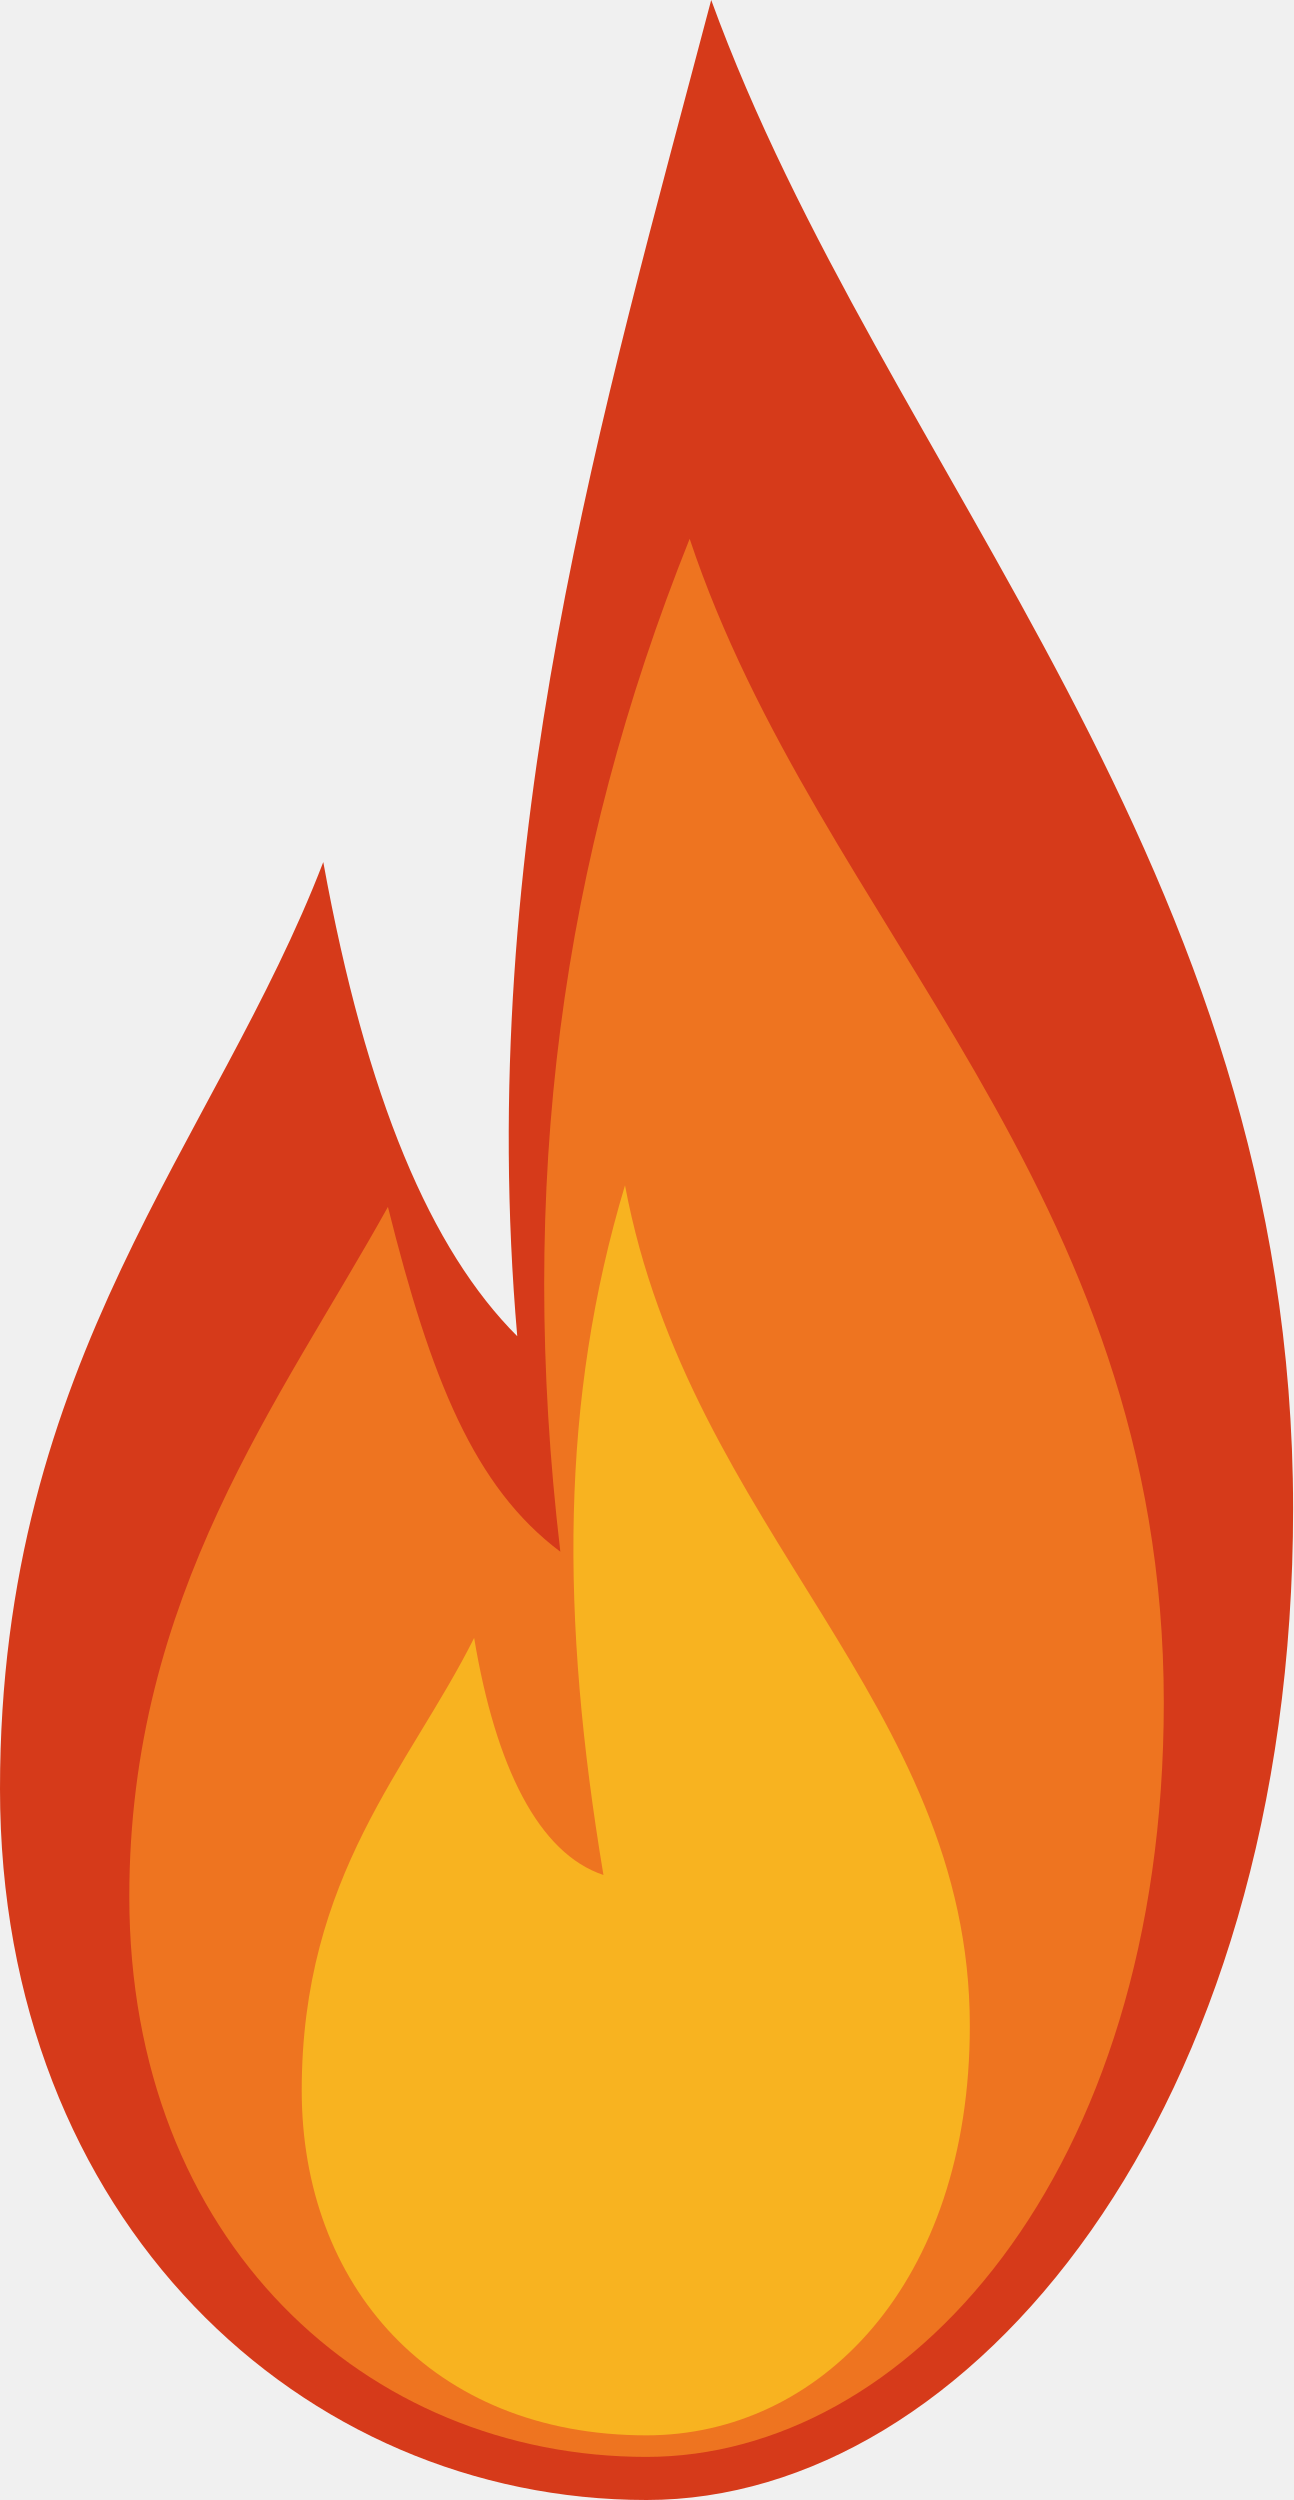
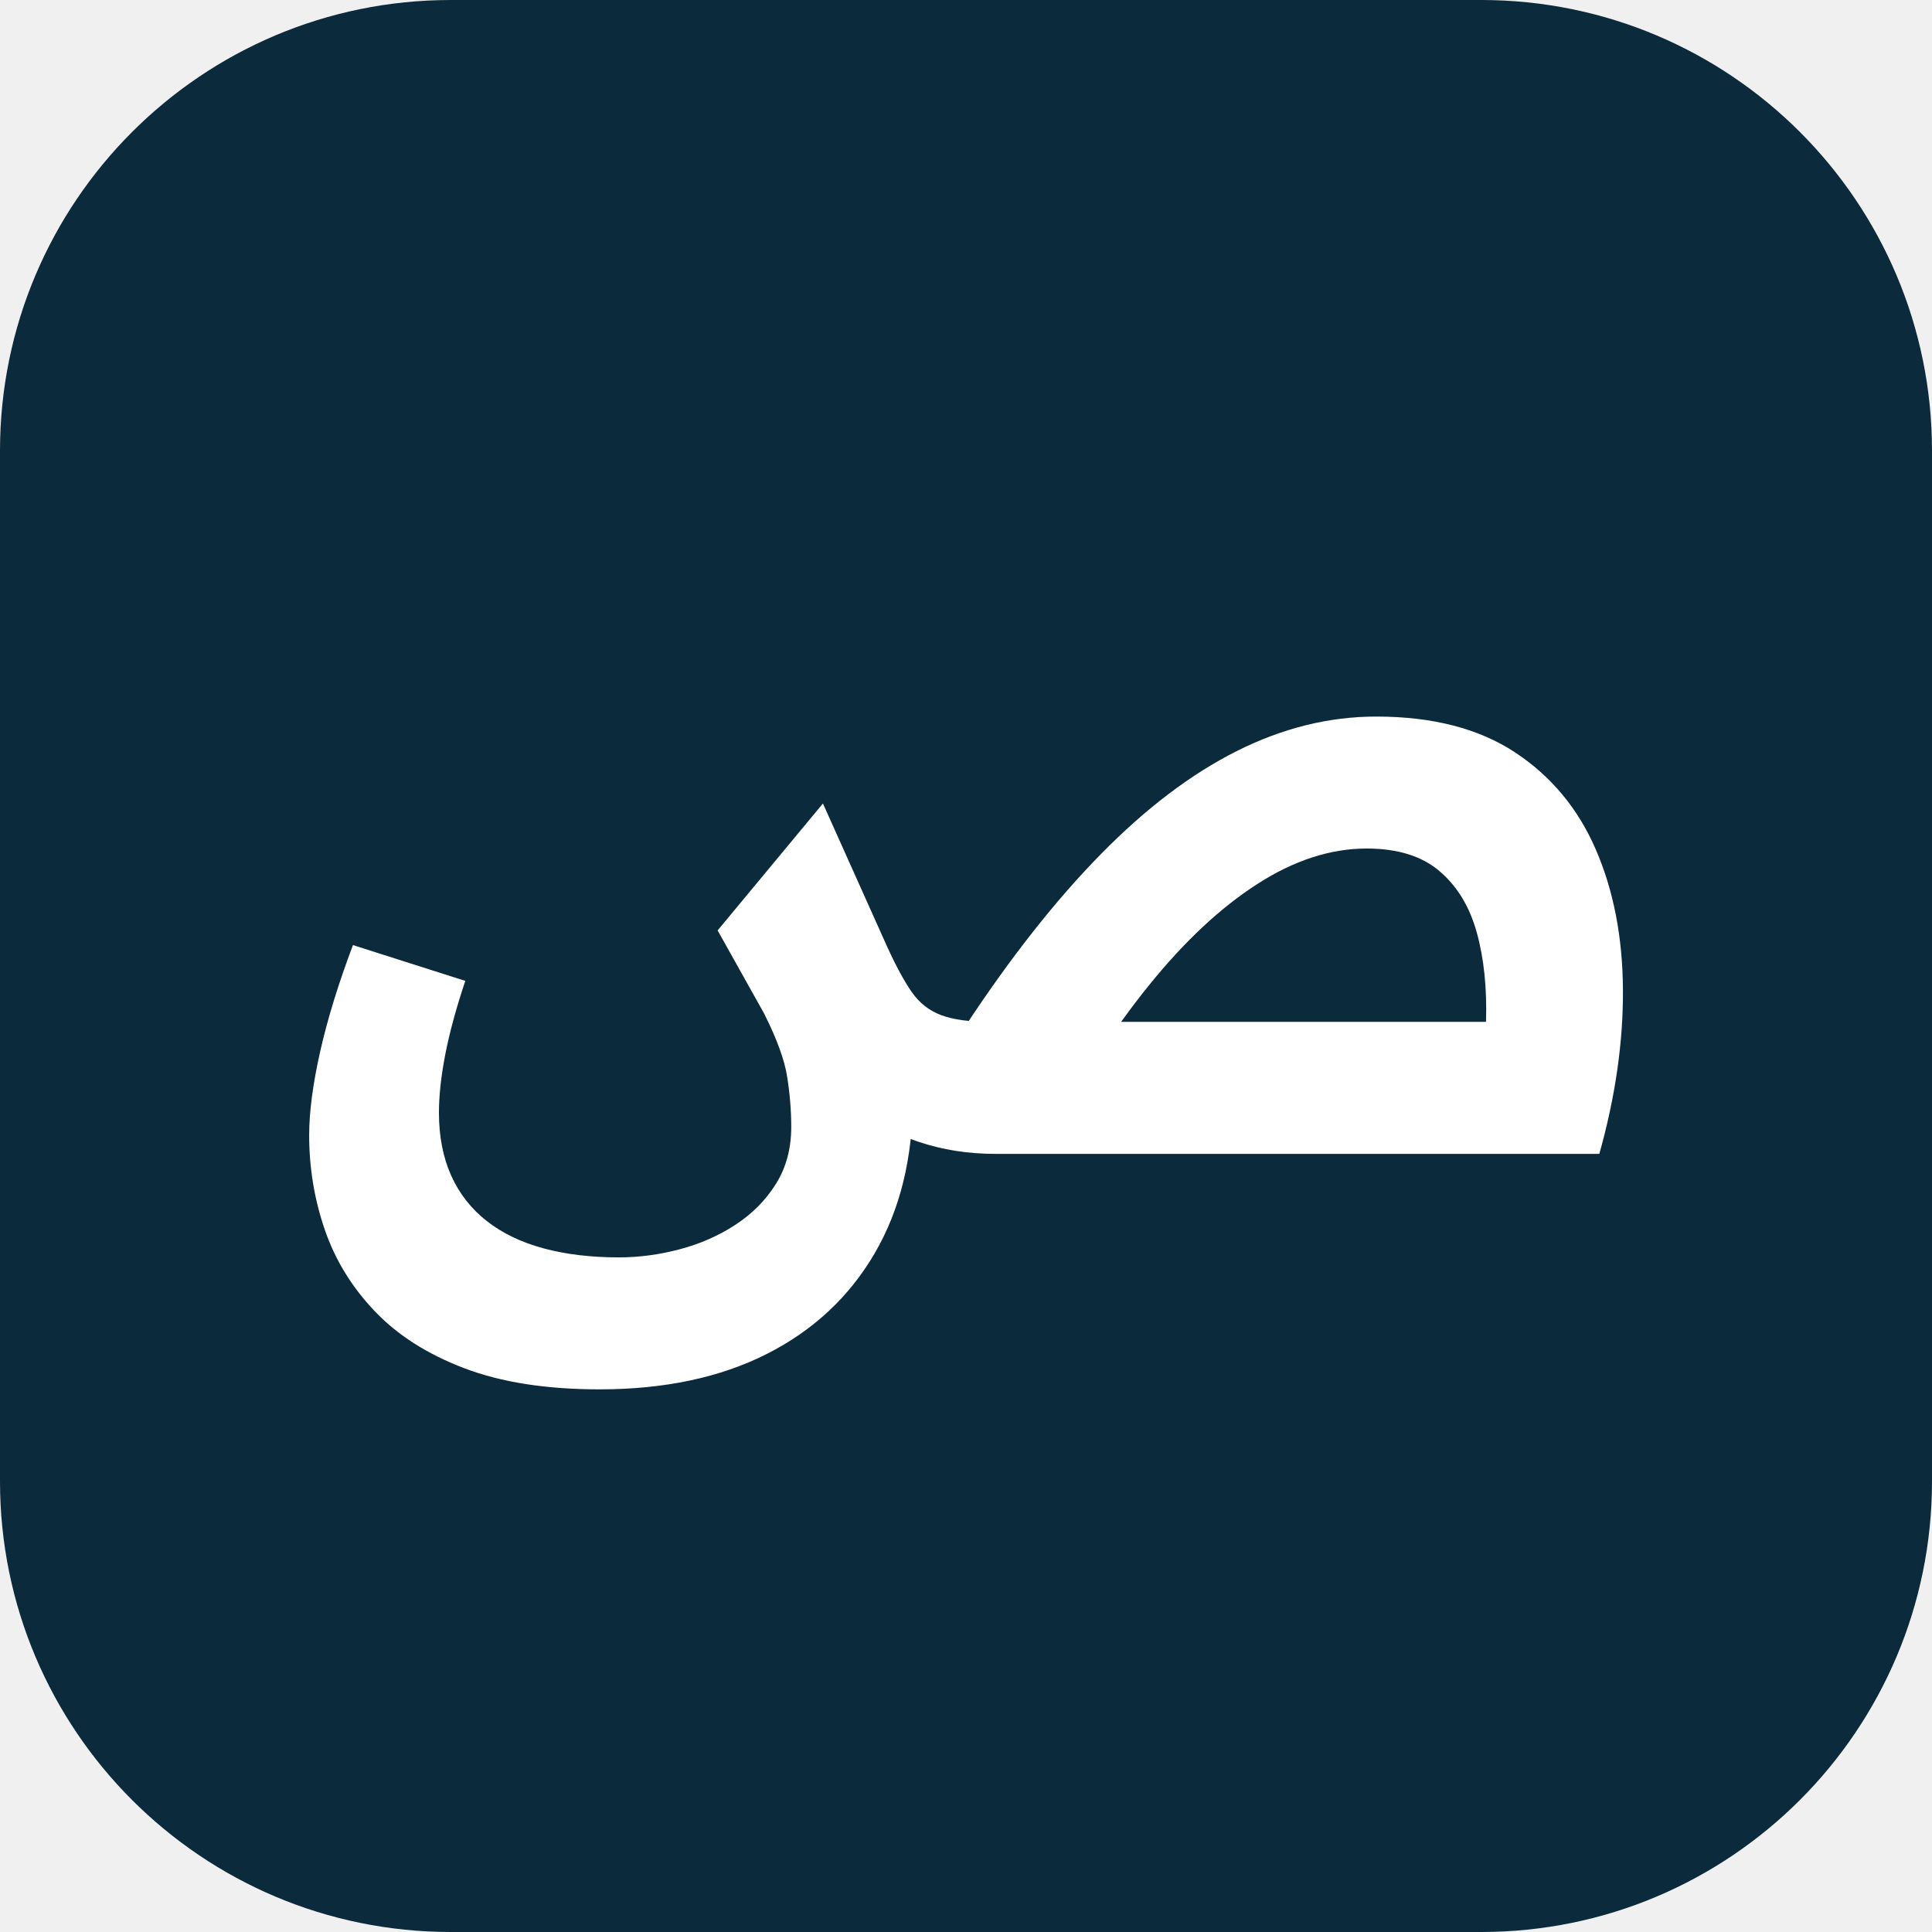
- <svg xmlns="http://www.w3.org/2000/svg" viewBox="20 2 120 232" role="img" aria-label="SAFI symbol">
-   <g>
-     <path fill="#D63A1A" d="M86 2C102 46 140 82 140 142C140 198 110 234 80 234C48 234 20 208 20 168C20 128 40 108 50 82C54 104 60 118 68 126C64 80 76 40 86 2Z" />
-     <path fill="#EE7420" d="M84 52C96 88 128 112 128 160C128 204 104 230 80 230C54 230 32 210 32 178C32 150 46 132 56 114C60 130 64 140 72 146C68 112 72 82 84 52Z" />
-     <path fill="#F8B320" d="M78 112C84 144 110 160 110 190C110 214 96 228 80 228C60 228 48 214 48 196C48 176 58 166 64 154C66 166 70 174 76 176C72 152 72 132 78 112Z" />
-   </g>
+ <svg xmlns="http://www.w3.org/2000/svg" viewBox="0 0 120 120" role="img" aria-label="صافي SAFI">
+   <rect x="0" y="0" width="120" height="120" rx="28.00" fill="#0B2A3C" />
+   <path fill="#FFFFFF" transform="translate(17.86 71.67) scale(0.05914)" d="M753.7 0V-138.7H1258.7Q1260.3 -191.7 1249 -232.5Q1237.7 -273.3 1209.8 -297Q1182 -320.7 1133.3 -320.7Q1076.3 -320.7 1018.3 -283.3Q960.3 -246 904.5 -176.8Q848.7 -107.7 796.3 -11.3L711.7 -134Q783.3 -242.7 854.2 -314.8Q925 -387 997.2 -423.2Q1069.3 -459.3 1143.3 -459.3Q1232 -459.3 1289 -421.8Q1346 -384.3 1374 -319.7Q1402 -255 1402.5 -172.5Q1403 -90 1377.7 0ZM327.7 247.3Q243.7 247.3 185.3 225Q127 202.7 91.2 164.8Q55.3 127 39 79.3Q22.7 31.7 22.7 -19.7Q22.7 -56 34.3 -107.7Q46 -159.3 68.7 -219.3L186.7 -181.7Q172.7 -140 165.8 -105.2Q159 -70.3 159 -43.3Q159 -6 171.8 22.7Q184.7 51.3 209.2 70.5Q233.7 89.7 268.8 99.2Q304 108.7 348 108.7Q379.7 108.7 411.8 100.2Q444 91.7 470.3 74.5Q496.7 57.3 512.8 31.7Q529 6 529 -28.3Q529 -53.7 524.8 -80.5Q520.7 -107.3 500.7 -147L601.3 -192Q610.3 -181 623.2 -158.8Q636 -136.7 646.3 -110Q656.7 -83.3 656.7 -58.7Q656.7 35.7 616.7 104.3Q576.7 173 503.2 210.2Q429.7 247.3 327.7 247.3ZM743.7 0Q700.3 0 662.7 -12.7Q625 -25.3 594.5 -45.3Q564 -65.3 542.3 -88.5Q520.7 -111.7 509.3 -131.7L451.7 -234.7L562.3 -368L629.7 -217.7Q643.7 -187 655.7 -169.8Q667.7 -152.7 686.5 -145.7Q705.3 -138.7 737 -138.7H753.7V0Z" />
</svg>
